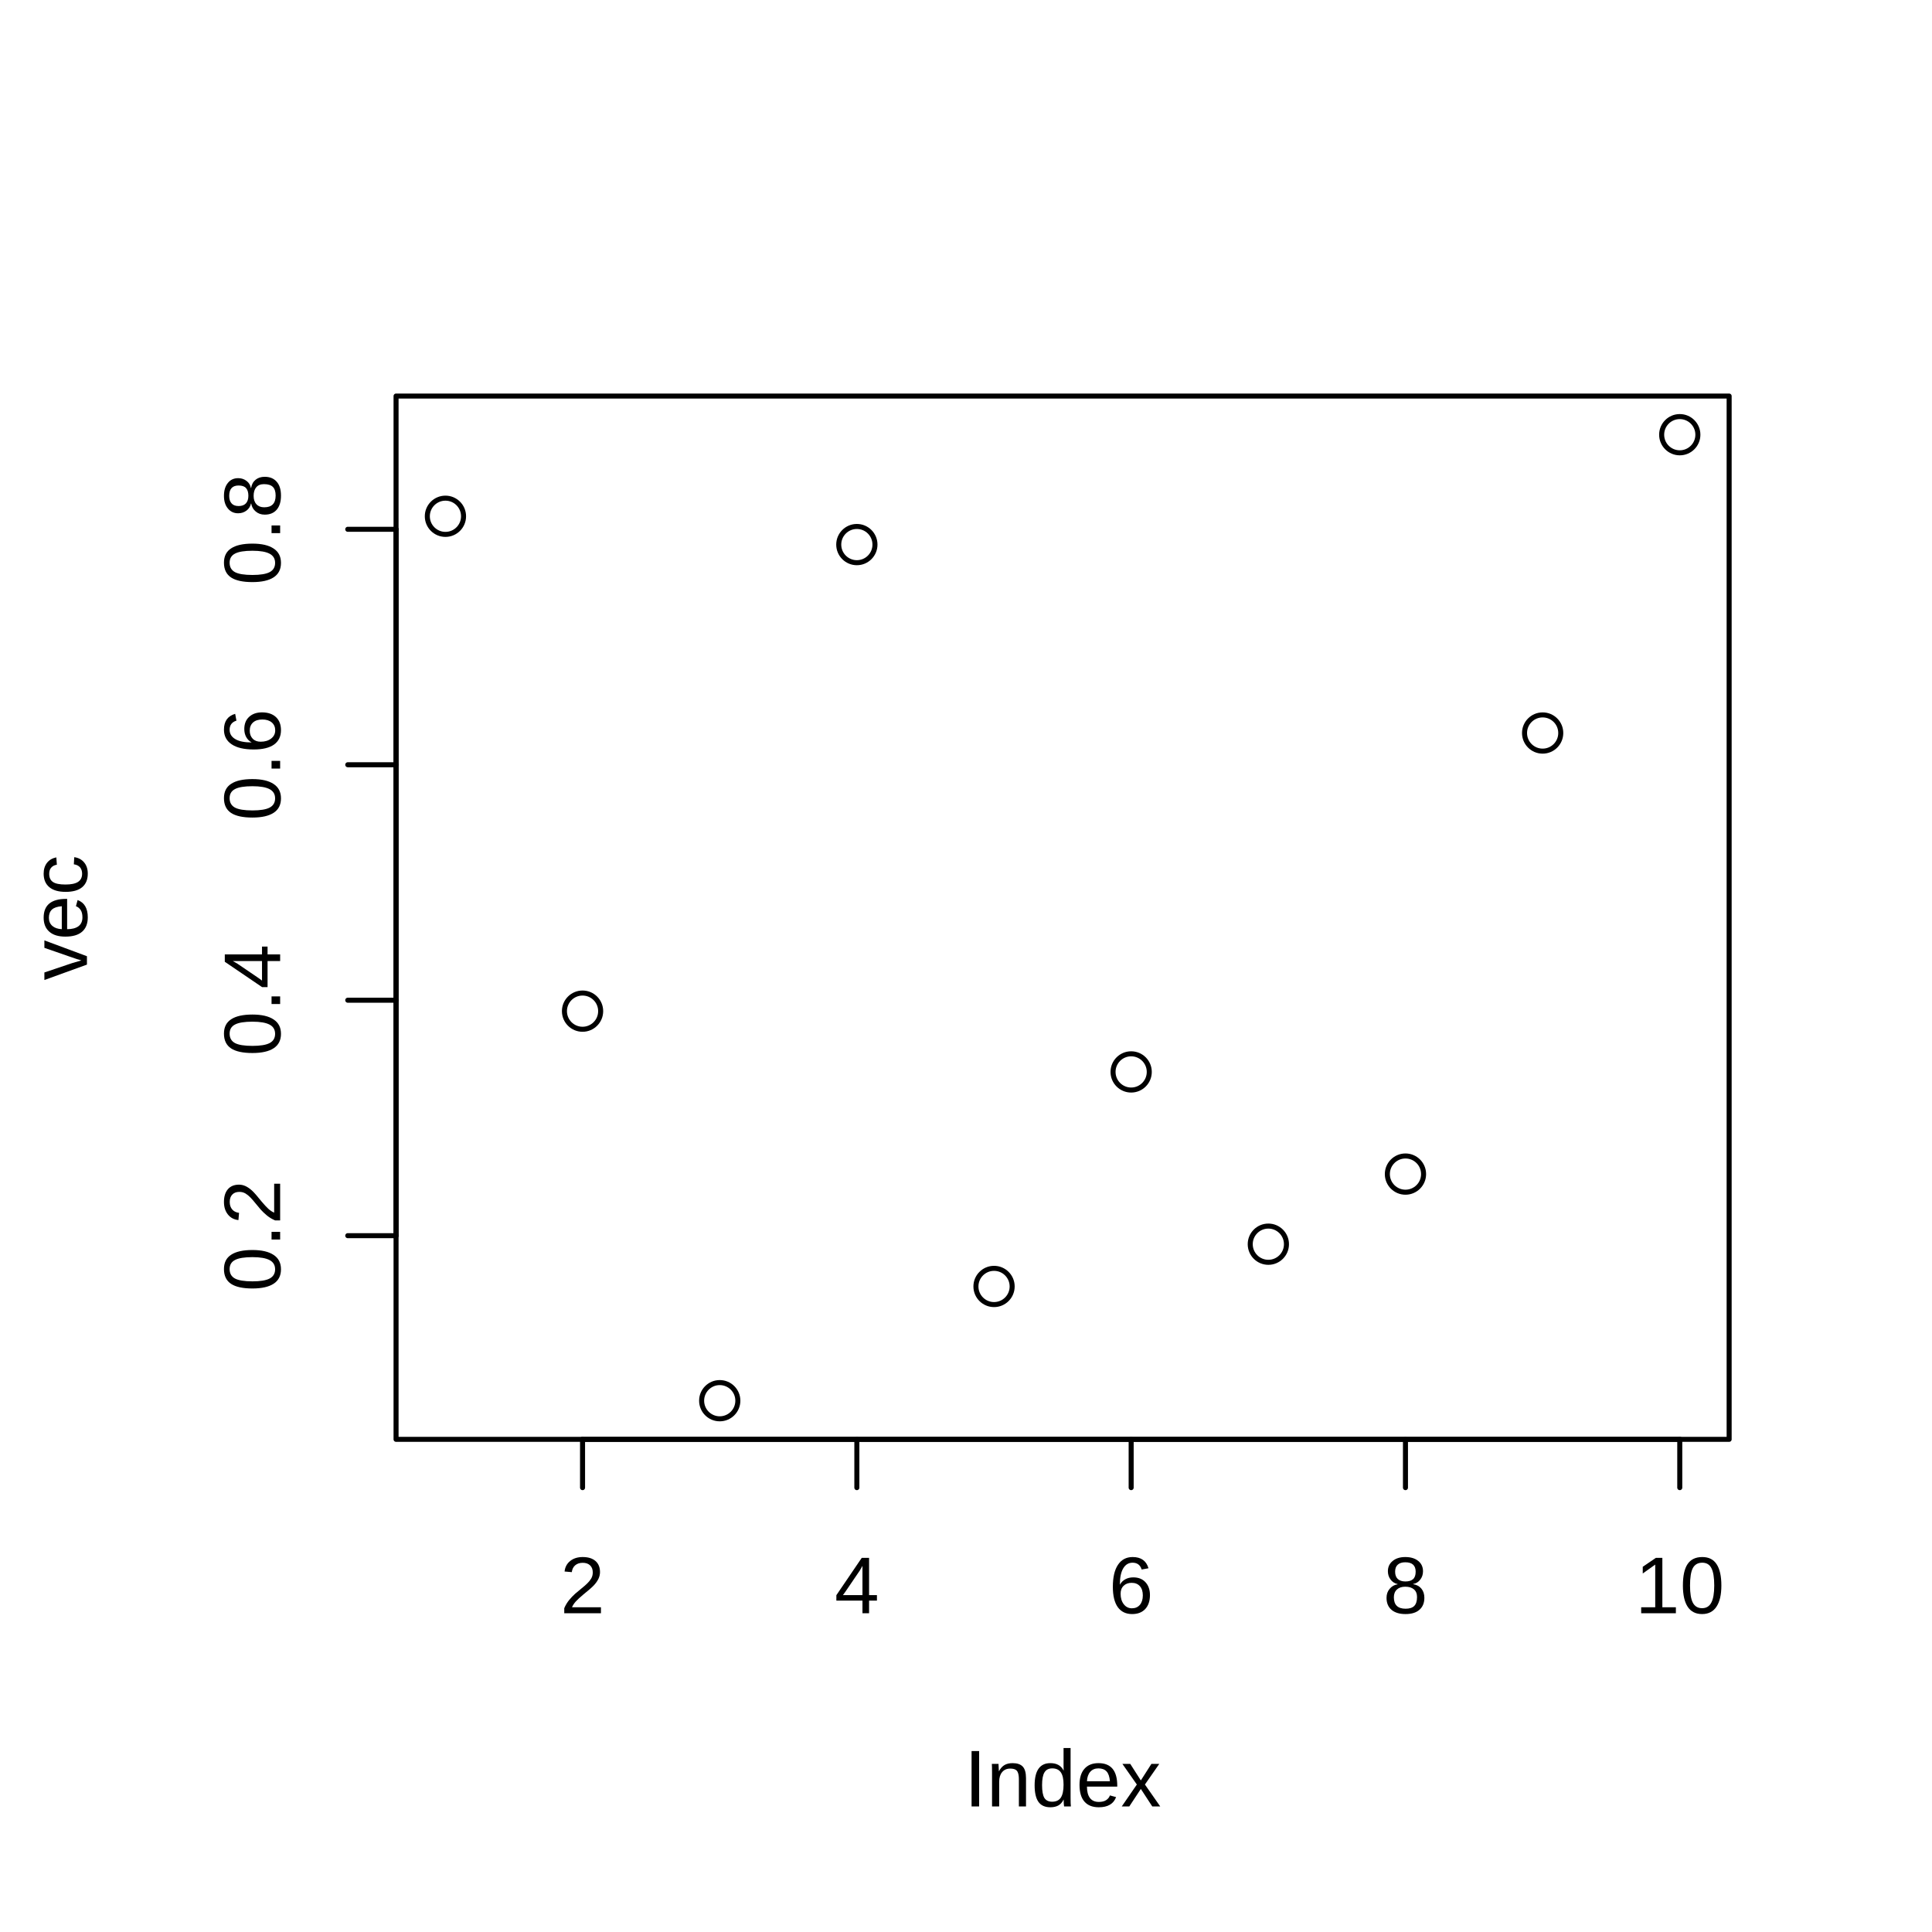
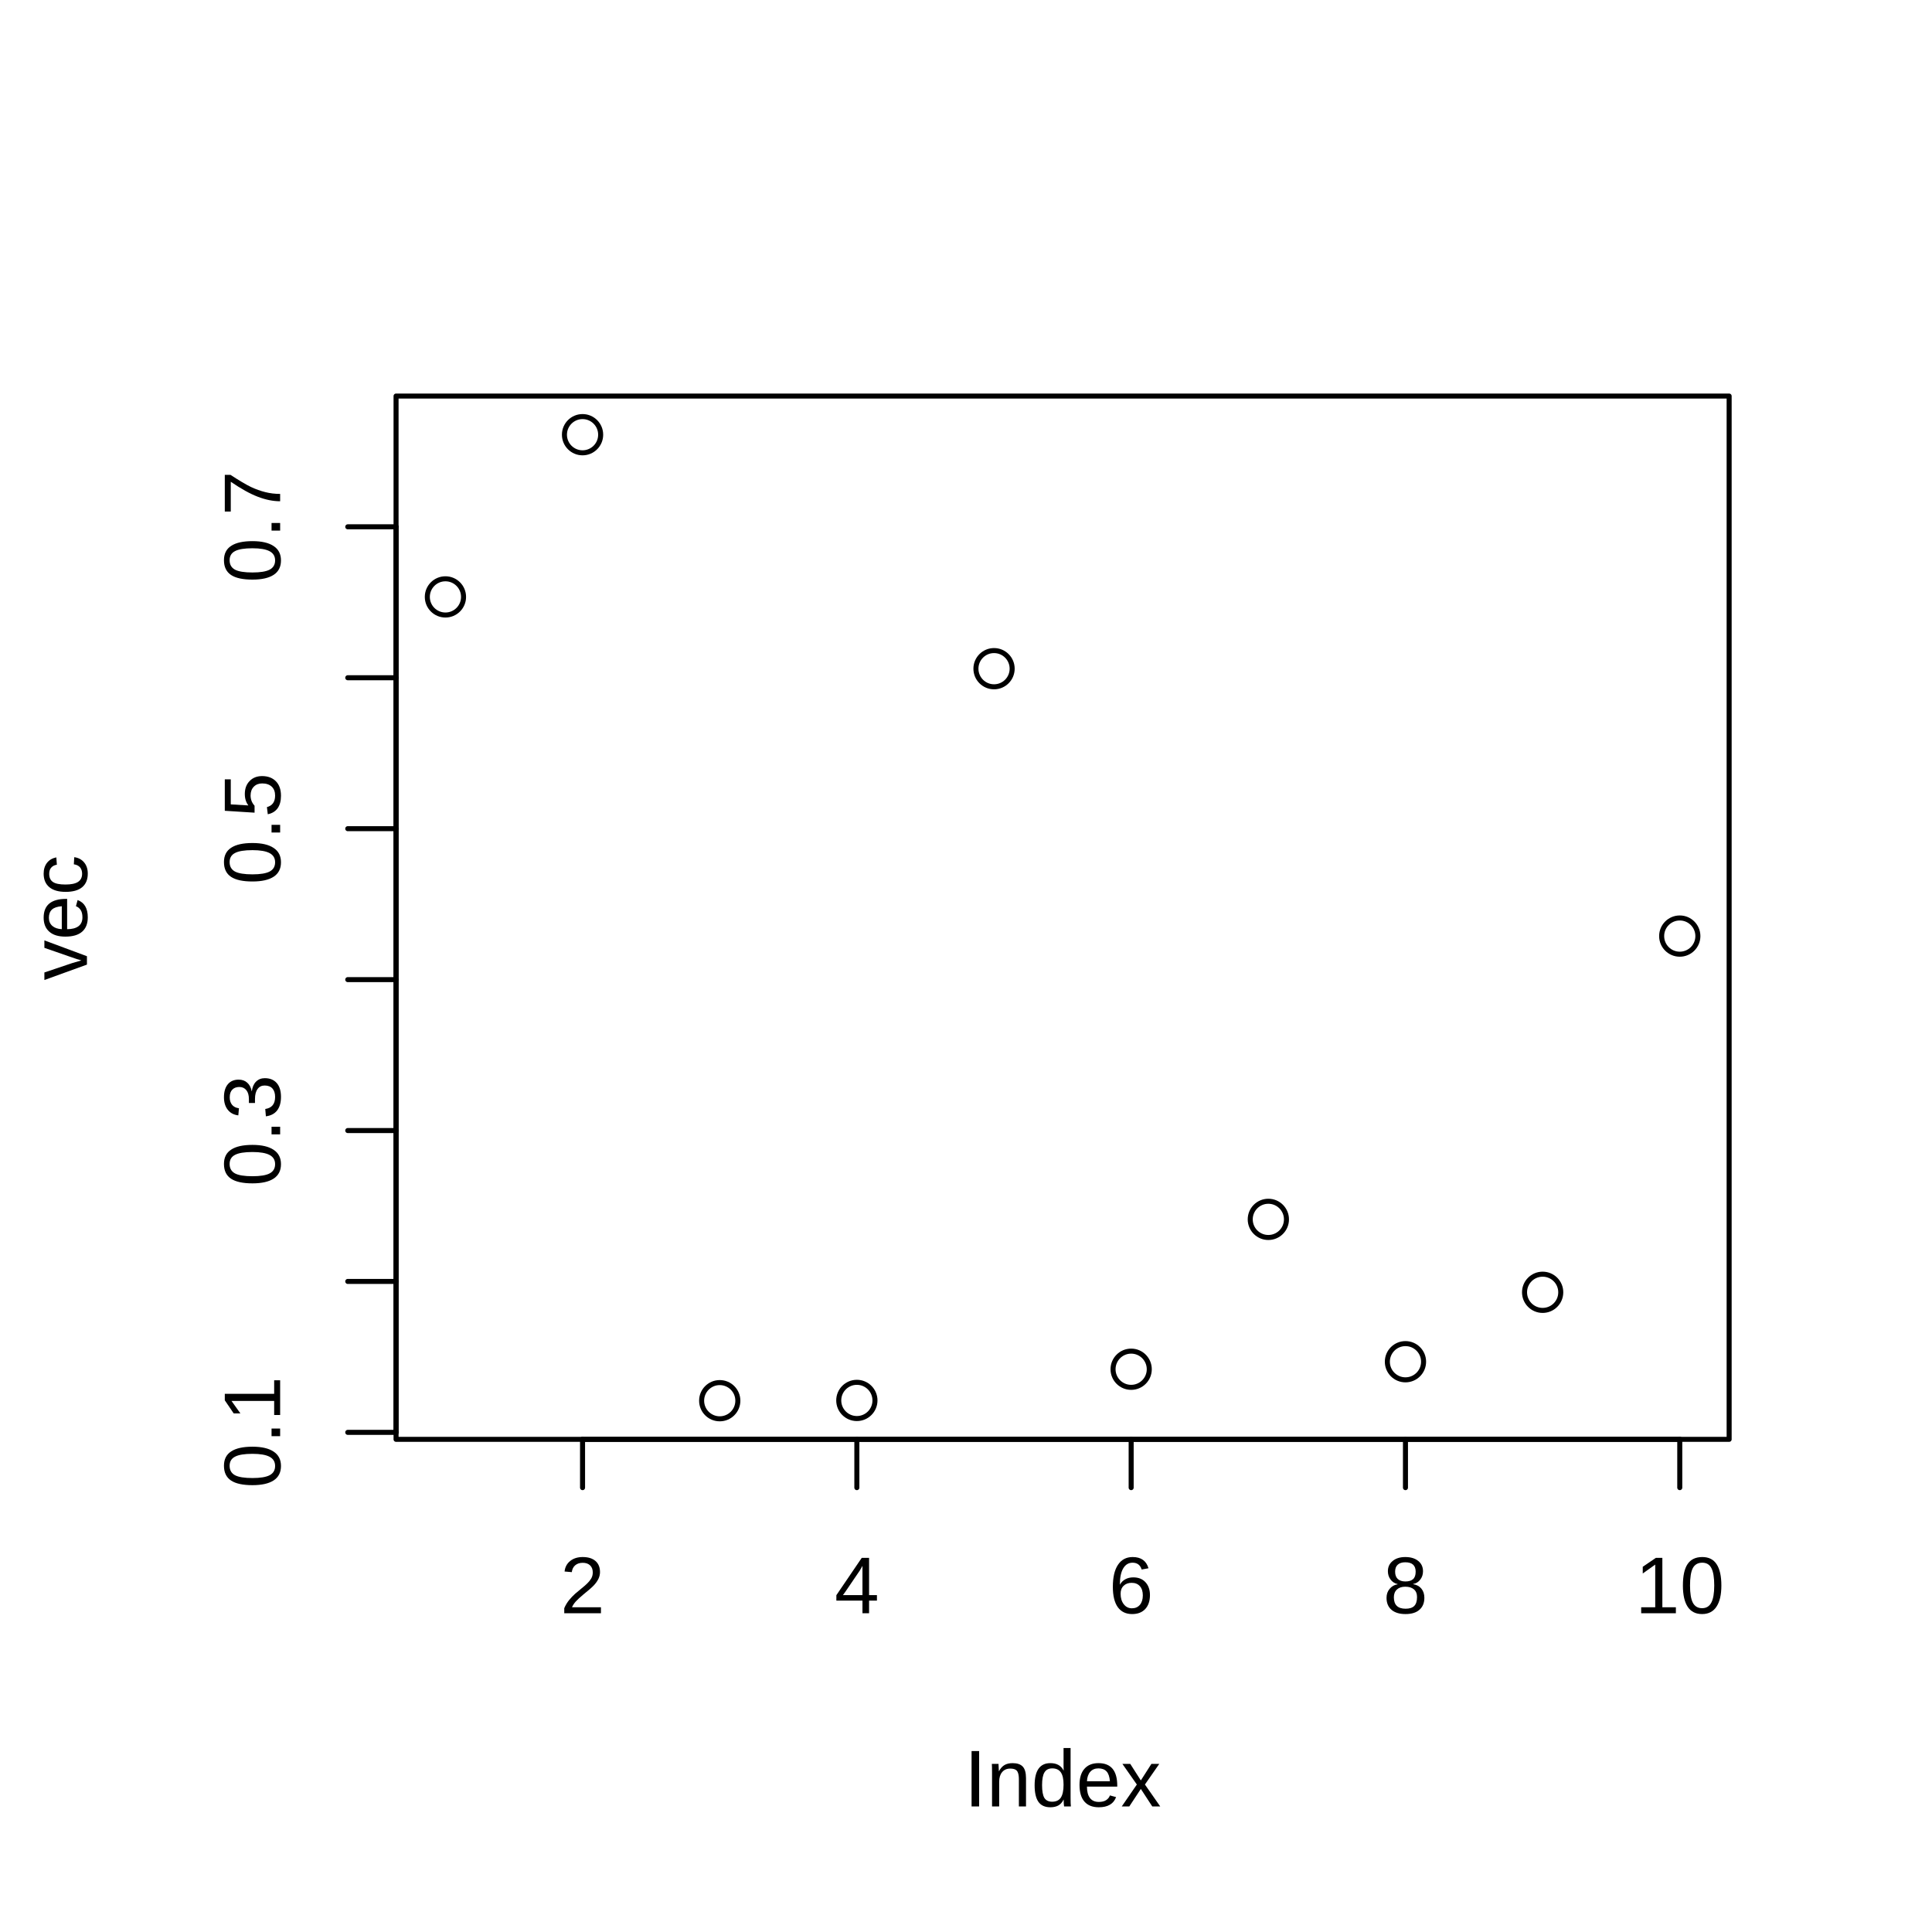
<svg xmlns="http://www.w3.org/2000/svg" class="svglite" width="288.00pt" height="288.00pt" viewBox="0 0 288.00 288.00">
  <defs>
    <style type="text/css">
    .svglite line, .svglite polyline, .svglite polygon, .svglite path, .svglite rect, .svglite circle {
      fill: none;
      stroke: #000000;
      stroke-linecap: round;
      stroke-linejoin: round;
      stroke-miterlimit: 10.00;
    }
    .svglite text {
      white-space: pre;
    }
  </style>
  </defs>
  <rect width="100%" height="100%" style="stroke: none; fill: #FFFFFF;" />
  <defs>
    <clipPath id="cpMC4wMHwyODguMDB8MC4wMHwyODguMDA=">
      <rect x="0.00" y="0.00" width="288.00" height="288.00" />
    </clipPath>
  </defs>
  <g clip-path="url(#cpMC4wMHwyODguMDB8MC4wMHwyODguMDA=)">
</g>
  <defs>
    <clipPath id="cpNTkuMDR8MjU3Ljc2fDU5LjA0fDIxNC41Ng==">
      <rect x="59.04" y="59.04" width="198.72" height="155.52" />
    </clipPath>
  </defs>
  <g clip-path="url(#cpNTkuMDR8MjU3Ljc2fDU5LjA0fDIxNC41Ng==)">
-     <circle cx="66.40" cy="76.96" r="2.70" style="stroke-width: 0.75;" />
-     <circle cx="86.84" cy="150.73" r="2.70" style="stroke-width: 0.75;" />
+     <circle cx="66.40" cy="88.98" r="2.70" style="stroke-width: 0.75;" />
+     <circle cx="86.84" cy="64.80" r="2.70" style="stroke-width: 0.75;" />
    <circle cx="107.29" cy="208.80" r="2.70" style="stroke-width: 0.75;" />
-     <circle cx="127.73" cy="81.18" r="2.70" style="stroke-width: 0.75;" />
-     <circle cx="148.18" cy="191.77" r="2.70" style="stroke-width: 0.75;" />
-     <circle cx="168.62" cy="159.79" r="2.70" style="stroke-width: 0.75;" />
-     <circle cx="189.07" cy="185.47" r="2.70" style="stroke-width: 0.75;" />
-     <circle cx="209.51" cy="175.02" r="2.70" style="stroke-width: 0.75;" />
-     <circle cx="229.96" cy="109.27" r="2.70" style="stroke-width: 0.75;" />
-     <circle cx="250.40" cy="64.80" r="2.70" style="stroke-width: 0.75;" />
+     <circle cx="127.73" cy="208.76" r="2.70" style="stroke-width: 0.75;" />
+     <circle cx="148.18" cy="99.68" r="2.70" style="stroke-width: 0.75;" />
+     <circle cx="168.62" cy="204.11" r="2.70" style="stroke-width: 0.75;" />
+     <circle cx="189.07" cy="181.77" r="2.70" style="stroke-width: 0.75;" />
+     <circle cx="209.51" cy="202.99" r="2.70" style="stroke-width: 0.75;" />
+     <circle cx="229.96" cy="192.64" r="2.70" style="stroke-width: 0.75;" />
+     <circle cx="250.40" cy="139.54" r="2.70" style="stroke-width: 0.75;" />
  </g>
  <g clip-path="url(#cpMC4wMHwyODguMDB8MC4wMHwyODguMDA=)">
    <line x1="86.84" y1="214.56" x2="250.40" y2="214.56" style="stroke-width: 0.75;" />
    <line x1="86.84" y1="214.56" x2="86.84" y2="221.76" style="stroke-width: 0.75;" />
    <line x1="127.73" y1="214.56" x2="127.73" y2="221.76" style="stroke-width: 0.75;" />
    <line x1="168.62" y1="214.56" x2="168.62" y2="221.76" style="stroke-width: 0.75;" />
    <line x1="209.51" y1="214.56" x2="209.51" y2="221.76" style="stroke-width: 0.75;" />
    <line x1="250.40" y1="214.56" x2="250.40" y2="221.76" style="stroke-width: 0.75;" />
    <text x="86.84" y="240.48" text-anchor="middle" style="font-size: 12.00px; font-family: &quot;Liberation Sans&quot;;" textLength="7.64px" lengthAdjust="spacingAndGlyphs">2</text>
    <text x="127.73" y="240.48" text-anchor="middle" style="font-size: 12.00px; font-family: &quot;Liberation Sans&quot;;" textLength="7.64px" lengthAdjust="spacingAndGlyphs">4</text>
    <text x="168.62" y="240.48" text-anchor="middle" style="font-size: 12.00px; font-family: &quot;Liberation Sans&quot;;" textLength="7.64px" lengthAdjust="spacingAndGlyphs">6</text>
    <text x="209.51" y="240.48" text-anchor="middle" style="font-size: 12.00px; font-family: &quot;Liberation Sans&quot;;" textLength="7.64px" lengthAdjust="spacingAndGlyphs">8</text>
    <text x="250.40" y="240.48" text-anchor="middle" style="font-size: 12.00px; font-family: &quot;Liberation Sans&quot;;" textLength="15.28px" lengthAdjust="spacingAndGlyphs">10</text>
-     <line x1="59.04" y1="184.20" x2="59.04" y2="78.90" style="stroke-width: 0.75;" />
-     <line x1="59.04" y1="184.20" x2="51.84" y2="184.20" style="stroke-width: 0.75;" />
-     <line x1="59.04" y1="149.10" x2="51.84" y2="149.10" style="stroke-width: 0.75;" />
-     <line x1="59.04" y1="114.00" x2="51.84" y2="114.00" style="stroke-width: 0.75;" />
-     <line x1="59.04" y1="78.90" x2="51.84" y2="78.90" style="stroke-width: 0.75;" />
-     <text transform="translate(41.76,184.20) rotate(-90)" text-anchor="middle" style="font-size: 12.00px; font-family: &quot;Liberation Sans&quot;;" textLength="19.09px" lengthAdjust="spacingAndGlyphs">0.2</text>
-     <text transform="translate(41.76,149.10) rotate(-90)" text-anchor="middle" style="font-size: 12.00px; font-family: &quot;Liberation Sans&quot;;" textLength="19.09px" lengthAdjust="spacingAndGlyphs">0.4</text>
-     <text transform="translate(41.76,114.00) rotate(-90)" text-anchor="middle" style="font-size: 12.00px; font-family: &quot;Liberation Sans&quot;;" textLength="19.09px" lengthAdjust="spacingAndGlyphs">0.6</text>
-     <text transform="translate(41.76,78.90) rotate(-90)" text-anchor="middle" style="font-size: 12.00px; font-family: &quot;Liberation Sans&quot;;" textLength="19.09px" lengthAdjust="spacingAndGlyphs">0.8</text>
+     <line x1="59.04" y1="213.52" x2="59.04" y2="78.53" style="stroke-width: 0.75;" />
+     <line x1="59.04" y1="213.52" x2="51.84" y2="213.52" style="stroke-width: 0.75;" />
+     <line x1="59.04" y1="191.02" x2="51.84" y2="191.02" style="stroke-width: 0.75;" />
+     <line x1="59.04" y1="168.53" x2="51.84" y2="168.53" style="stroke-width: 0.75;" />
+     <line x1="59.04" y1="146.03" x2="51.84" y2="146.03" style="stroke-width: 0.75;" />
+     <line x1="59.04" y1="123.53" x2="51.84" y2="123.53" style="stroke-width: 0.75;" />
+     <line x1="59.04" y1="101.03" x2="51.84" y2="101.03" style="stroke-width: 0.75;" />
+     <line x1="59.04" y1="78.53" x2="51.84" y2="78.53" style="stroke-width: 0.75;" />
+     <text transform="translate(41.76,213.52) rotate(-90)" text-anchor="middle" style="font-size: 12.00px; font-family: &quot;Liberation Sans&quot;;" textLength="19.09px" lengthAdjust="spacingAndGlyphs">0.1</text>
+     <text transform="translate(41.76,168.53) rotate(-90)" text-anchor="middle" style="font-size: 12.00px; font-family: &quot;Liberation Sans&quot;;" textLength="19.09px" lengthAdjust="spacingAndGlyphs">0.3</text>
+     <text transform="translate(41.76,123.53) rotate(-90)" text-anchor="middle" style="font-size: 12.00px; font-family: &quot;Liberation Sans&quot;;" textLength="19.09px" lengthAdjust="spacingAndGlyphs">0.5</text>
+     <text transform="translate(41.76,78.53) rotate(-90)" text-anchor="middle" style="font-size: 12.00px; font-family: &quot;Liberation Sans&quot;;" textLength="19.09px" lengthAdjust="spacingAndGlyphs">0.7</text>
    <polygon points="59.04,214.56 257.76,214.56 257.76,59.04 59.04,59.04 " style="stroke-width: 0.75;" />
    <text x="158.40" y="269.28" text-anchor="middle" style="font-size: 12.00px; font-family: &quot;Liberation Sans&quot;;" textLength="33.06px" lengthAdjust="spacingAndGlyphs">Index</text>
    <text transform="translate(12.96,136.80) rotate(-90)" text-anchor="middle" style="font-size: 12.00px; font-family: &quot;Liberation Sans&quot;;" textLength="21.10px" lengthAdjust="spacingAndGlyphs">vec</text>
  </g>
</svg>
